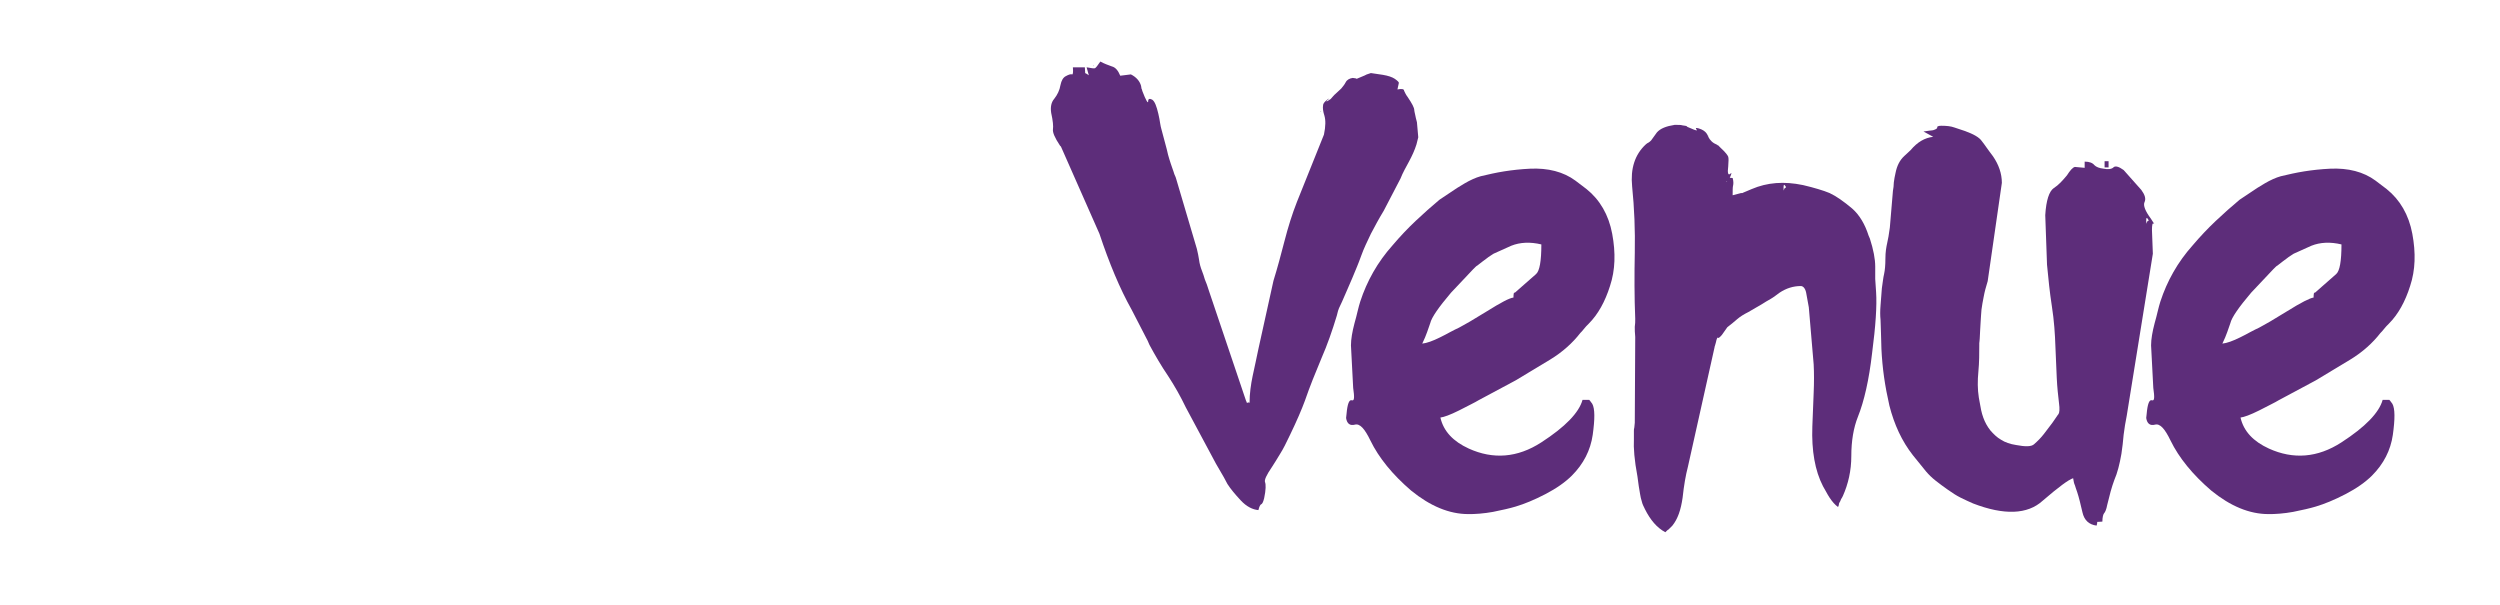
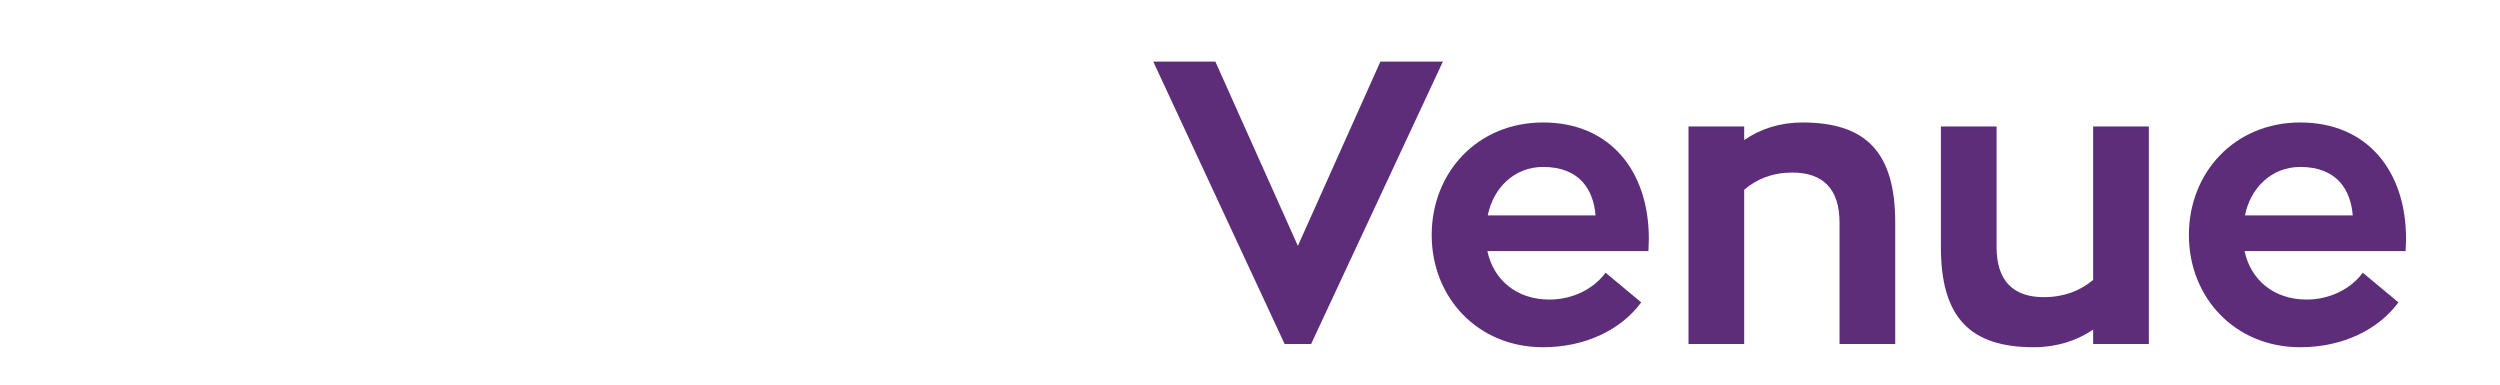
- <svg xmlns="http://www.w3.org/2000/svg" version="1.1" id="Layer_1" x="0px" y="0px" viewBox="0 0 564.6 136.5" style="enable-background:new 0 0 564.6 136.5;" xml:space="preserve">
-   <style type="text/css">
- 	.st0{fill:#5d2d7a;}
- </style>
-   <g id="XMLID_402_">
-     <path id="XMLID_403_" class="st0" d="M282.2,91c0-2.1,0.3-4.2,0.7-6.1c0.4-2,0.9-4,1.3-6.1l3.4-15.4c0.9-2.9,1.7-5.9,2.5-9   s1.7-6,2.8-8.8l6.1-15.2c0.4-1.9,0.4-3.3,0.1-4.3c-0.3-0.9-0.4-1.7-0.3-2.3c0-0.3,0.2-0.6,0.5-0.9c0.4-0.4,0.7-0.6,0.8-0.6   s0,0-0.3,0.3c-0.2,0.2-0.3,0.3-0.2,0.3c0.1,0,0.3-0.1,0.7-0.4c0.1,0,0.4-0.3,0.8-0.8c0,0,0.1-0.1,0.2-0.2c0,0,0-0.1,0.1-0.1   l0.1-0.1l1.4-1.3c0.3-0.4,0.7-0.8,1-1.4s0.9-0.9,1.6-1l0.7,0.1l0.2,0.1l1.9-0.8c0,0,0.1-0.1,0.2-0.1c0,0,0.1-0.1,0.2-0.1l0.9-0.3   l2.7,0.4c1.2,0.2,2.1,0.5,2.7,0.9c0.7,0.5,1,0.8,0.9,1l-0.3,1.4c1-0.2,1.5-0.1,1.5,0.3c0.2,0.4,0.4,0.9,0.8,1.4   c1,1.5,1.5,2.4,1.5,3c0,0.2,0.1,0.5,0.2,1s0.2,1,0.4,1.7l0.3,3.4l-0.4,1.6c-0.4,1.3-1,2.6-1.7,3.9s-1.4,2.5-1.9,3.8l-3.8,7.3   c-1.1,1.8-2,3.5-2.9,5.2c-0.8,1.7-1.6,3.3-2.2,5s-1.3,3.3-2,5c-0.7,1.7-1.5,3.4-2.3,5.3l-0.7,1.5c-0.1,0.2-0.3,0.8-0.5,1.7   c-1,3.3-2.1,6.5-3.5,9.7c-1.3,3.1-2.6,6.3-3.7,9.5c-0.7,1.9-1.8,4.5-3.4,7.8c-0.8,1.7-1.5,3.1-2.2,4.2c-0.7,1.2-1.3,2.1-1.8,2.9   c-1.3,1.9-1.8,3-1.6,3.5s0.2,1.7-0.2,3.6c-0.2,0.8-0.4,1.3-0.7,1.4c-0.2,0.1-0.4,0.5-0.6,1.3c-1.3-0.1-2.7-0.8-4-2.2   s-2.3-2.6-3-3.7l-0.8-1.5l-1.8-3.1L267.8,92c-1.2-2.5-2.5-4.8-4-7.1c-1.5-2.2-2.9-4.6-4.2-7c-0.3-0.8-0.6-1.3-0.7-1.5l-3.3-6.4   c-2.7-4.8-5.1-10.6-7.3-17.2l-8.7-19.7l-0.2-0.2c-1.2-1.8-1.7-3-1.6-3.7c0.1-0.7,0-1.9-0.4-3.7c-0.2-1.3,0-2.4,0.7-3.2   c0.7-0.9,1.2-1.9,1.4-3.1c0.2-1,0.6-1.7,1.2-2c0.7-0.4,1.2-0.5,1.4-0.4s0.3-0.4,0.2-1.6h2.7c0.1,1.1,0.1,1.6,0,1.4s0.2-0.1,0.9,0.4   l-0.5-1.8c1.1,0.2,1.7,0.3,1.9,0.2s0.6-0.6,1.2-1.5c0.9,0.5,1.8,0.8,2.6,1.1c0.8,0.2,1.4,0.9,1.9,2.1l2.4-0.3   c1.2,0.6,2,1.5,2.3,2.6c0.1,0.5,0.1,0.6,0,0.4s-0.1-0.2,0,0c0.1,0.1,0.2,0.4,0.3,0.8c0.8,2.1,1.3,2.9,1.3,2.3s0.3-0.7,0.9-0.4   c0.6,0.4,1,1.5,1.4,3.2c0.2,0.8,0.3,1.5,0.4,2.1s0.2,1.1,0.3,1.4l1.2,4.5c0.2,0.9,0.4,1.7,0.6,2.3s0.4,1.3,0.7,2.1   c0.2,0.5,0.3,0.9,0.4,1.2s0.3,0.6,0.4,1l4.7,15.9c0.2,0.9,0.4,1.7,0.5,2.5s0.3,1.6,0.7,2.6c0.2,0.5,0.4,1.1,0.6,1.8   c0.3,0.7,0.6,1.5,0.9,2.5l8.4,24.9c0.1,0.2,0.2,0.4,0.2,0.5C282.1,90.8,282.1,90.9,282.2,91z M247,14.9c-0.1,0.1-0.1,0-0.1-0.1   C247,14.8,247,14.8,247,14.9L247,14.9z M298.4,25.2c-0.2,0-0.3,0-0.2-0.1L298.4,25.2z" />
-     <path id="XMLID_407_" class="st0" d="M331.6,116.1c-4.3,0-8.6-1.8-12.9-5.3c-4.2-3.6-7.3-7.4-9.2-11.3c-1.3-2.7-2.4-3.9-3.5-3.6   s-1.8-0.2-2-1.5l0.1-0.9c0.2-2.3,0.6-3.3,1.2-3.1s0.6-0.7,0.3-2.8l-0.5-9.6c0-1.4,0.3-3.1,0.8-5c0.3-1,0.5-1.9,0.7-2.7   c0.2-0.8,0.4-1.6,0.6-2.2c1.5-4.6,3.9-8.9,7.3-12.7c1.7-2,3.4-3.8,5.2-5.5c1.8-1.7,3.6-3.3,5.4-4.8l2.4-1.6c1-0.7,2.1-1.4,3.3-2.1   c1.2-0.7,2.5-1.3,3.6-1.6c1.7-0.4,3.4-0.8,5.3-1.1s3.8-0.5,5.8-0.6c4.1-0.2,7.6,0.7,10.3,2.7l2.5,1.9c3,2.4,5,5.8,5.8,10.1   s0.7,8.2-0.5,11.8c-1.1,3.5-2.7,6.4-4.8,8.5c-0.4,0.4-0.8,0.8-1.1,1.2c-0.3,0.4-0.6,0.7-0.8,0.9c-1.7,2.2-4,4.3-6.8,6l-7.8,4.7   l-8.4,4.5c-0.8,0.5-2.3,1.2-4.4,2.3c-2,1-3.4,1.5-4.2,1.6c0.7,3.1,2.9,5.4,6.4,7c5.5,2.5,11,2.1,16.4-1.4s8.5-6.7,9.3-9.6   c1,0,1.5,0,1.5,0s0.3,0.3,0.7,0.9c0.6,1.1,0.6,3.4,0.1,7c-0.5,3.5-2.1,6.6-4.7,9.2c-1.5,1.5-3.5,2.9-6,4.2   c-2.5,1.3-4.7,2.2-6.7,2.8c-0.7,0.2-1.4,0.4-2.3,0.6s-1.8,0.4-2.8,0.6s-2,0.3-3,0.4C333.2,116.1,332.3,116.1,331.6,116.1z    M341.8,67.2c0-0.8,0.1-1.2,0.2-1.1c0,0.1,0.3-0.1,0.8-0.6l4.1-3.6c0.8-0.7,1.2-2.9,1.2-6.7c-2.5-0.6-4.8-0.5-6.8,0.3l-4,1.8   c-0.4,0.3-1,0.6-1.6,1.1c-0.6,0.4-1.3,1-2.1,1.6c-0.1,0-0.4,0.3-0.9,0.8l-5,5.3c-2.8,3.3-4.4,5.6-4.7,6.9c-0.2,0.6-0.4,1.2-0.7,2   c-0.3,0.8-0.6,1.6-1.1,2.6c1-0.1,2.4-0.6,4-1.4c0.8-0.4,1.6-0.8,2.3-1.2s1.4-0.7,2-1s1.4-0.8,2.5-1.4c1-0.6,2.3-1.4,3.8-2.3   C339,68.3,340.9,67.3,341.8,67.2z" />
-     <path id="XMLID_410_" class="st0" d="M390.1,40.1l1.2,0.1c0.2,0.7,0.2,1.3,0.1,1.7s-0.1,1.1-0.1,2.2l1.9-0.5h0.1h0.1c0,0,0,0,0.1,0   l0.2-0.1l1.9-0.8c3.5-1.5,7.3-1.8,11.6-0.9c1.3,0.3,2.4,0.6,3.4,0.9s1.9,0.6,2.6,0.9c1.5,0.7,3.2,1.9,5.1,3.5   c1.7,1.5,2.9,3.6,3.7,6.1l0.3,0.7c0.8,2.5,1.2,4.6,1.2,6.3c0,0.9,0,1.8,0,2.8c0.1,1,0.1,2,0.2,3c0.2,3-0.1,7.6-0.9,13.7   c-0.7,6.1-1.8,10.9-3.2,14.4c-1,2.5-1.5,5.5-1.5,8.9c0,3.3-0.7,6.3-1.9,9c-0.2,0.4-0.3,0.6-0.4,0.7c0,0-0.1,0.2-0.2,0.5   c-0.2,0.3-0.3,0.5-0.3,0.7s-0.1,0.4-0.2,0.6c-0.7-0.5-1.3-1.2-1.9-2.1s-1-1.8-1.5-2.6c-1.8-3.5-2.6-8-2.4-13.5   c0.1-2.7,0.2-5.2,0.3-7.6c0.1-2.3,0.1-4.5,0-6.4l-1.1-12.9l-0.6-3.3c-0.2-1-0.7-1.5-1.2-1.5c-1.7,0-3.3,0.5-4.8,1.5   c-0.7,0.5-1.3,1-2,1.4s-1.4,0.8-2,1.2l-3.1,1.8c-1,0.5-1.8,1-2.5,1.6s-1.4,1.2-2.2,1.8l-1.2,1.7c-0.5,0.6-0.8,0.8-0.9,0.7   c-0.1-0.2-0.3,0.1-0.5,1.1l-0.2,0.7c0,0-0.1,0.2-0.1,0.4l-6,26.9c-0.5,1.9-0.9,4.2-1.2,7c-0.4,2.8-1.1,4.8-2.3,6.3l-0.9,0.9   c-0.1,0-0.3,0.2-0.7,0.6c-1.9-1-3.4-2.8-4.6-5.2c-0.3-0.6-0.6-1.2-0.7-1.7c-0.2-0.6-0.3-1.1-0.4-1.7s-0.2-1.2-0.3-1.8   c-0.1-0.7-0.2-1.4-0.3-2.2c-0.7-3.7-0.9-6.5-0.8-8.3v-2c0-0.2,0-0.4,0.1-0.8c0-0.4,0.1-0.7,0.1-1l0.1-19.4   c-0.1-0.9-0.1-1.7-0.1-2.3c0.1-0.6,0.1-1.2,0.1-1.8c-0.2-4.9-0.2-9.9-0.1-14.9c0.1-5.1-0.1-10.1-0.6-15c-0.4-4,0.6-7.2,3.1-9.5   c0.2-0.2,0.4-0.3,0.6-0.4s0.4-0.3,0.6-0.5l1.3-1.8c0.8-0.9,2.1-1.4,4-1.7c0.9,0,1.5,0,1.7,0.1c0.5,0.1,0.9,0.1,1,0.2   c0.2,0.1,0.2,0.1,0.1,0.1s0.2,0.1,0.9,0.4c1.1,0.5,1.6,0.6,1.2,0.2c-0.3-0.4,0.1-0.4,1.1,0c0.7,0.3,1.3,0.8,1.6,1.7   c0.4,0.8,1,1.4,2,1.8c0.1,0.1,0.2,0.2,0.2,0.1l0.1,0.1l0.1,0.1l0.4,0.4c1.1,1,1.6,1.7,1.7,2s0.1,1,0,2.2c-0.2,1.5,0,2,0.4,1.7   c0.5-0.5,0.4-0.1-0.2,1.2L390.1,40.1z M385.9,30.8c-0.1,0-0.1-0.1-0.1-0.2L385.9,30.8z M386,31.1L386,31.1l-0.1,0.1L386,31.1z    M389.9,41L389.9,41C389.9,41.1,390,41.1,389.9,41l0.1,0.1C390.1,41,390,40.9,389.9,41z M402.8,42.3c0,0.7,0,0.9,0.1,0.5   c0-0.1,0.1-0.1,0.1-0.2s0-0.1,0.1-0.1c0,0,0-0.1,0.1-0.1c0.2,0,0.2-0.1,0-0.4C402.9,41.6,402.8,41.7,402.8,42.3z" />
-     <path id="XMLID_416_" class="st0" d="M434.4,29.7c0.5-0.1,0.9-0.1,1.4-0.2c0.4,0,0.7-0.1,0.8-0.1c0.7-0.2,1-0.5,0.9-0.6   c-0.1-0.2,0.2-0.4,0.9-0.4c1.2,0,2.2,0.1,3,0.4s1.6,0.5,2.4,0.8c1.9,0.7,3.2,1.4,3.8,2.3c0.3,0.4,0.7,0.9,1.1,1.5s0.9,1.2,1.4,1.9   c1.3,1.9,2,3.9,2,6l-3.2,22.2c-0.4,1.3-0.7,2.4-0.9,3.5s-0.4,2-0.5,2.9c-0.1,0.8-0.1,1.8-0.2,2.9s-0.1,2.3-0.2,3.7   c0,0.4-0.1,0.8-0.1,1s0,0.3,0,0.4c0,1.9,0,3.9-0.2,6s-0.2,4,0.1,5.9l0.2,1.1c0.2,1.2,0.4,2.3,0.8,3.4s0.9,2,1.6,2.9   c0.7,0.8,1.5,1.6,2.4,2.1c0.9,0.6,2.1,1,3.4,1.2c2.1,0.4,3.5,0.4,4.1-0.2c0.8-0.7,1.5-1.4,2.2-2.3s1.3-1.7,1.9-2.5   c0.4-0.6,0.7-1,0.9-1.3c0.2-0.3,0.4-0.6,0.5-0.7c0.2-0.3,0.3-1.1,0.1-2.5c-0.2-1.7-0.4-3.5-0.5-5.6s-0.2-4.4-0.3-7   c-0.1-3-0.3-6-0.8-9.2s-0.8-6.3-1.1-9.4l-0.4-11.2c0.2-3.4,0.9-5.4,1.9-6.1c1.1-0.7,2-1.7,3-2.9c0.7-1.1,1.3-1.8,1.8-1.9l2.2,0.2   v-1.4c1.1,0,1.8,0.3,2.2,0.8c0.4,0.4,1.1,0.7,2.1,0.8c1,0.2,1.8,0.1,2.2-0.3c0.4-0.4,1.2-0.2,2.3,0.6l4,4.5c0.8,1.1,1.1,2,0.7,2.8   c-0.3,0.7,0.2,2,1.4,3.6c0.7,1.1,1,1.5,0.7,1.2c-0.3-0.2-0.4,0.3-0.4,1.5l0.2,5.3l-5.9,36.6c-0.3,1.4-0.5,2.8-0.7,4.3   c-0.1,1.4-0.3,2.9-0.5,4.3c-0.4,2.3-0.9,4.3-1.6,5.9c-0.6,1.6-1.1,3.5-1.6,5.6c-0.2,1.1-0.5,1.7-0.7,1.9c-0.2,0.2-0.4,0.9-0.4,1.9   c-1.2,0.1-1.7,0.1-1.4,0c0.3-0.1,0.3,0.2,0.1,0.9c-1.7-0.2-2.8-1.2-3.2-3c-0.2-0.9-0.4-1.7-0.6-2.5s-0.4-1.5-0.6-2.1   s-0.4-1.1-0.5-1.5c-0.2-0.4-0.3-0.9-0.4-1.6c-1,0.3-3.3,2-6.9,5.1c-3.4,3.1-8.7,3.3-15.7,0.6c-0.9-0.4-1.8-0.8-2.8-1.3   s-1.9-1.1-2.9-1.8s-1.8-1.3-2.7-2s-1.6-1.4-2.2-2.1l-3-3.7c-2.5-3.2-4.2-6.9-5.3-11.2c-0.5-2.2-0.9-4.3-1.2-6.4   c-0.3-2.1-0.5-4.3-0.6-6.4c0-1.3-0.1-2.5-0.1-3.6s-0.1-2.1-0.1-3c-0.1-0.9-0.1-2,0-3.2s0.2-2.5,0.3-3.9c0.2-1.3,0.3-2.4,0.5-3.2   c0.2-0.9,0.3-2.1,0.3-3.5c0-1.5,0.2-2.6,0.4-3.5c0.1-0.4,0.2-0.9,0.3-1.5c0.1-0.6,0.2-1.2,0.3-2l0.7-8.3c0.1-0.6,0.2-1.2,0.2-1.9   c0.1-0.7,0.2-1.4,0.4-2.2c0.3-1.5,0.9-2.8,2-3.8l1.4-1.3c1.5-1.8,3.2-2.8,5.1-3L434.4,29.7z M476.2,36.4v1.4h-0.9v-1.4H476.2z    M481.2,41.5c0-0.2,0-0.3-0.1-0.2L481.2,41.5z M484.7,49.8c0,0.7,0,0.9,0.1,0.5c0-0.1,0.1-0.1,0.1-0.2s0-0.1,0.1-0.1   c0,0,0-0.1,0.1-0.1c0.2,0,0.2-0.1,0-0.4C484.8,49,484.7,49.2,484.7,49.8z" />
-     <path id="XMLID_421_" class="st0" d="M512.3,116.1c-4.3,0-8.6-1.8-12.9-5.3c-4.2-3.6-7.3-7.4-9.2-11.3c-1.3-2.7-2.4-3.9-3.5-3.6   s-1.8-0.2-2-1.5l0.1-0.9c0.2-2.3,0.6-3.3,1.2-3.1s0.6-0.7,0.3-2.8l-0.5-9.6c0-1.4,0.3-3.1,0.8-5c0.3-1,0.5-1.9,0.7-2.7   c0.2-0.8,0.4-1.6,0.6-2.2c1.5-4.6,3.9-8.9,7.3-12.7c1.7-2,3.4-3.8,5.2-5.5c1.8-1.7,3.6-3.3,5.4-4.8l2.4-1.6c1-0.7,2.1-1.4,3.3-2.1   s2.5-1.3,3.6-1.6c1.7-0.4,3.4-0.8,5.3-1.1c1.9-0.3,3.8-0.5,5.8-0.6c4.1-0.2,7.6,0.7,10.3,2.7l2.5,1.9c3,2.4,5,5.8,5.8,10.1   s0.7,8.2-0.5,11.8c-1.1,3.5-2.7,6.4-4.8,8.5c-0.4,0.4-0.8,0.8-1.1,1.2c-0.3,0.4-0.6,0.7-0.8,0.9c-1.7,2.2-4,4.3-6.8,6l-7.8,4.7   l-8.4,4.5c-0.8,0.5-2.3,1.2-4.4,2.3c-2,1-3.4,1.5-4.2,1.6c0.7,3.1,2.9,5.4,6.4,7c5.5,2.5,11,2.1,16.4-1.4s8.5-6.7,9.3-9.6   c1,0,1.5,0,1.5,0s0.3,0.3,0.7,0.9c0.6,1.1,0.6,3.4,0.1,7c-0.5,3.5-2.1,6.6-4.7,9.2c-1.5,1.5-3.5,2.9-6,4.2   c-2.5,1.3-4.7,2.2-6.7,2.8c-0.7,0.2-1.4,0.4-2.3,0.6c-0.9,0.2-1.8,0.4-2.8,0.6s-2,0.3-3,0.4C513.9,116.1,513,116.1,512.3,116.1z    M522.5,67.2c0-0.8,0.1-1.2,0.2-1.1c0,0.1,0.3-0.1,0.8-0.6l4.1-3.6c0.8-0.7,1.2-2.9,1.2-6.7c-2.5-0.6-4.8-0.5-6.8,0.3l-4,1.8   c-0.4,0.3-1,0.6-1.6,1.1c-0.6,0.4-1.3,1-2.1,1.6c-0.1,0-0.4,0.3-0.9,0.8l-5,5.3c-2.8,3.3-4.4,5.6-4.7,6.9c-0.2,0.6-0.4,1.2-0.7,2   c-0.3,0.8-0.6,1.6-1.1,2.6c1-0.1,2.4-0.6,4-1.4c0.8-0.4,1.6-0.8,2.3-1.2s1.4-0.7,2-1s1.4-0.8,2.5-1.4c1-0.6,2.3-1.4,3.8-2.3   C519.7,68.3,521.7,67.3,522.5,67.2z" />
+ <svg xmlns="http://www.w3.org/2000/svg" version="1.1" id="Layer_1" x="0px" y="0px" width="780px" height="120px" viewBox="210 340 780 120" enable-background="new 210 340 780 120" xml:space="preserve">
+   <g>
+     <path fill="#5D2D7A" d="M640.686,359.212h19.5l-41.125,88.125h-8.25l-41-88.125h19.375l25.75,57.5L640.686,359.212z" />
+     <path fill="#5D2D7A" d="M674.063,418.337c1.875,8.875,9,15.125,19.375,15.125c7.125,0,13.75-3.25,17.5-8.375l11.125,9.25   c-6.25,8.5-17.375,14-30.625,14c-20.5,0-34.75-15.625-34.75-35c0-19.5,14.25-35.125,34.75-35.125c20.875,0,33,15.125,33,36.25   c0,1.375-0.125,2.75-0.125,3.875H674.063z M674.188,407.212h33.625c-0.625-7.75-4.75-15.125-16.375-15.125   C682.313,392.087,675.813,398.837,674.188,407.212z" />
+     <path fill="#5D2D7A" d="M801.311,409.462v37.875h-17.375v-37.875c0-10.5-5.125-15.625-14.75-15.625c-6.125,0-11.125,2-15,5.375   v48.125h-17.375v-67.875h17.375v4.25c5-3.5,11.25-5.5,18.125-5.5C792.186,378.212,801.311,387.462,801.311,409.462z" />
+     <path fill="#5D2D7A" d="M880.435,379.462v67.875H863.06v-4.5c-5.125,3.5-11.5,5.5-18.5,5.5c-19.875,0-29-9.25-29-31.25v-37.625   h17.375v37.625c0,10.5,5.125,15.625,14.75,15.625c6.25,0,11.375-2,15.375-5.375v-47.875H880.435z" />
+     <path fill="#5D2D7A" d="M910.309,418.337c1.875,8.875,9,15.125,19.375,15.125c7.125,0,13.75-3.25,17.5-8.375l11.125,9.25   c-6.25,8.5-17.375,14-30.625,14c-20.5,0-34.75-15.625-34.75-35c0-19.5,14.25-35.125,34.75-35.125c20.875,0,33,15.125,33,36.25   c0,1.375-0.125,2.75-0.125,3.875H910.309z M910.434,407.212h33.625c-0.625-7.75-4.75-15.125-16.375-15.125   C918.559,392.087,912.059,398.837,910.434,407.212z" />
  </g>
</svg>
